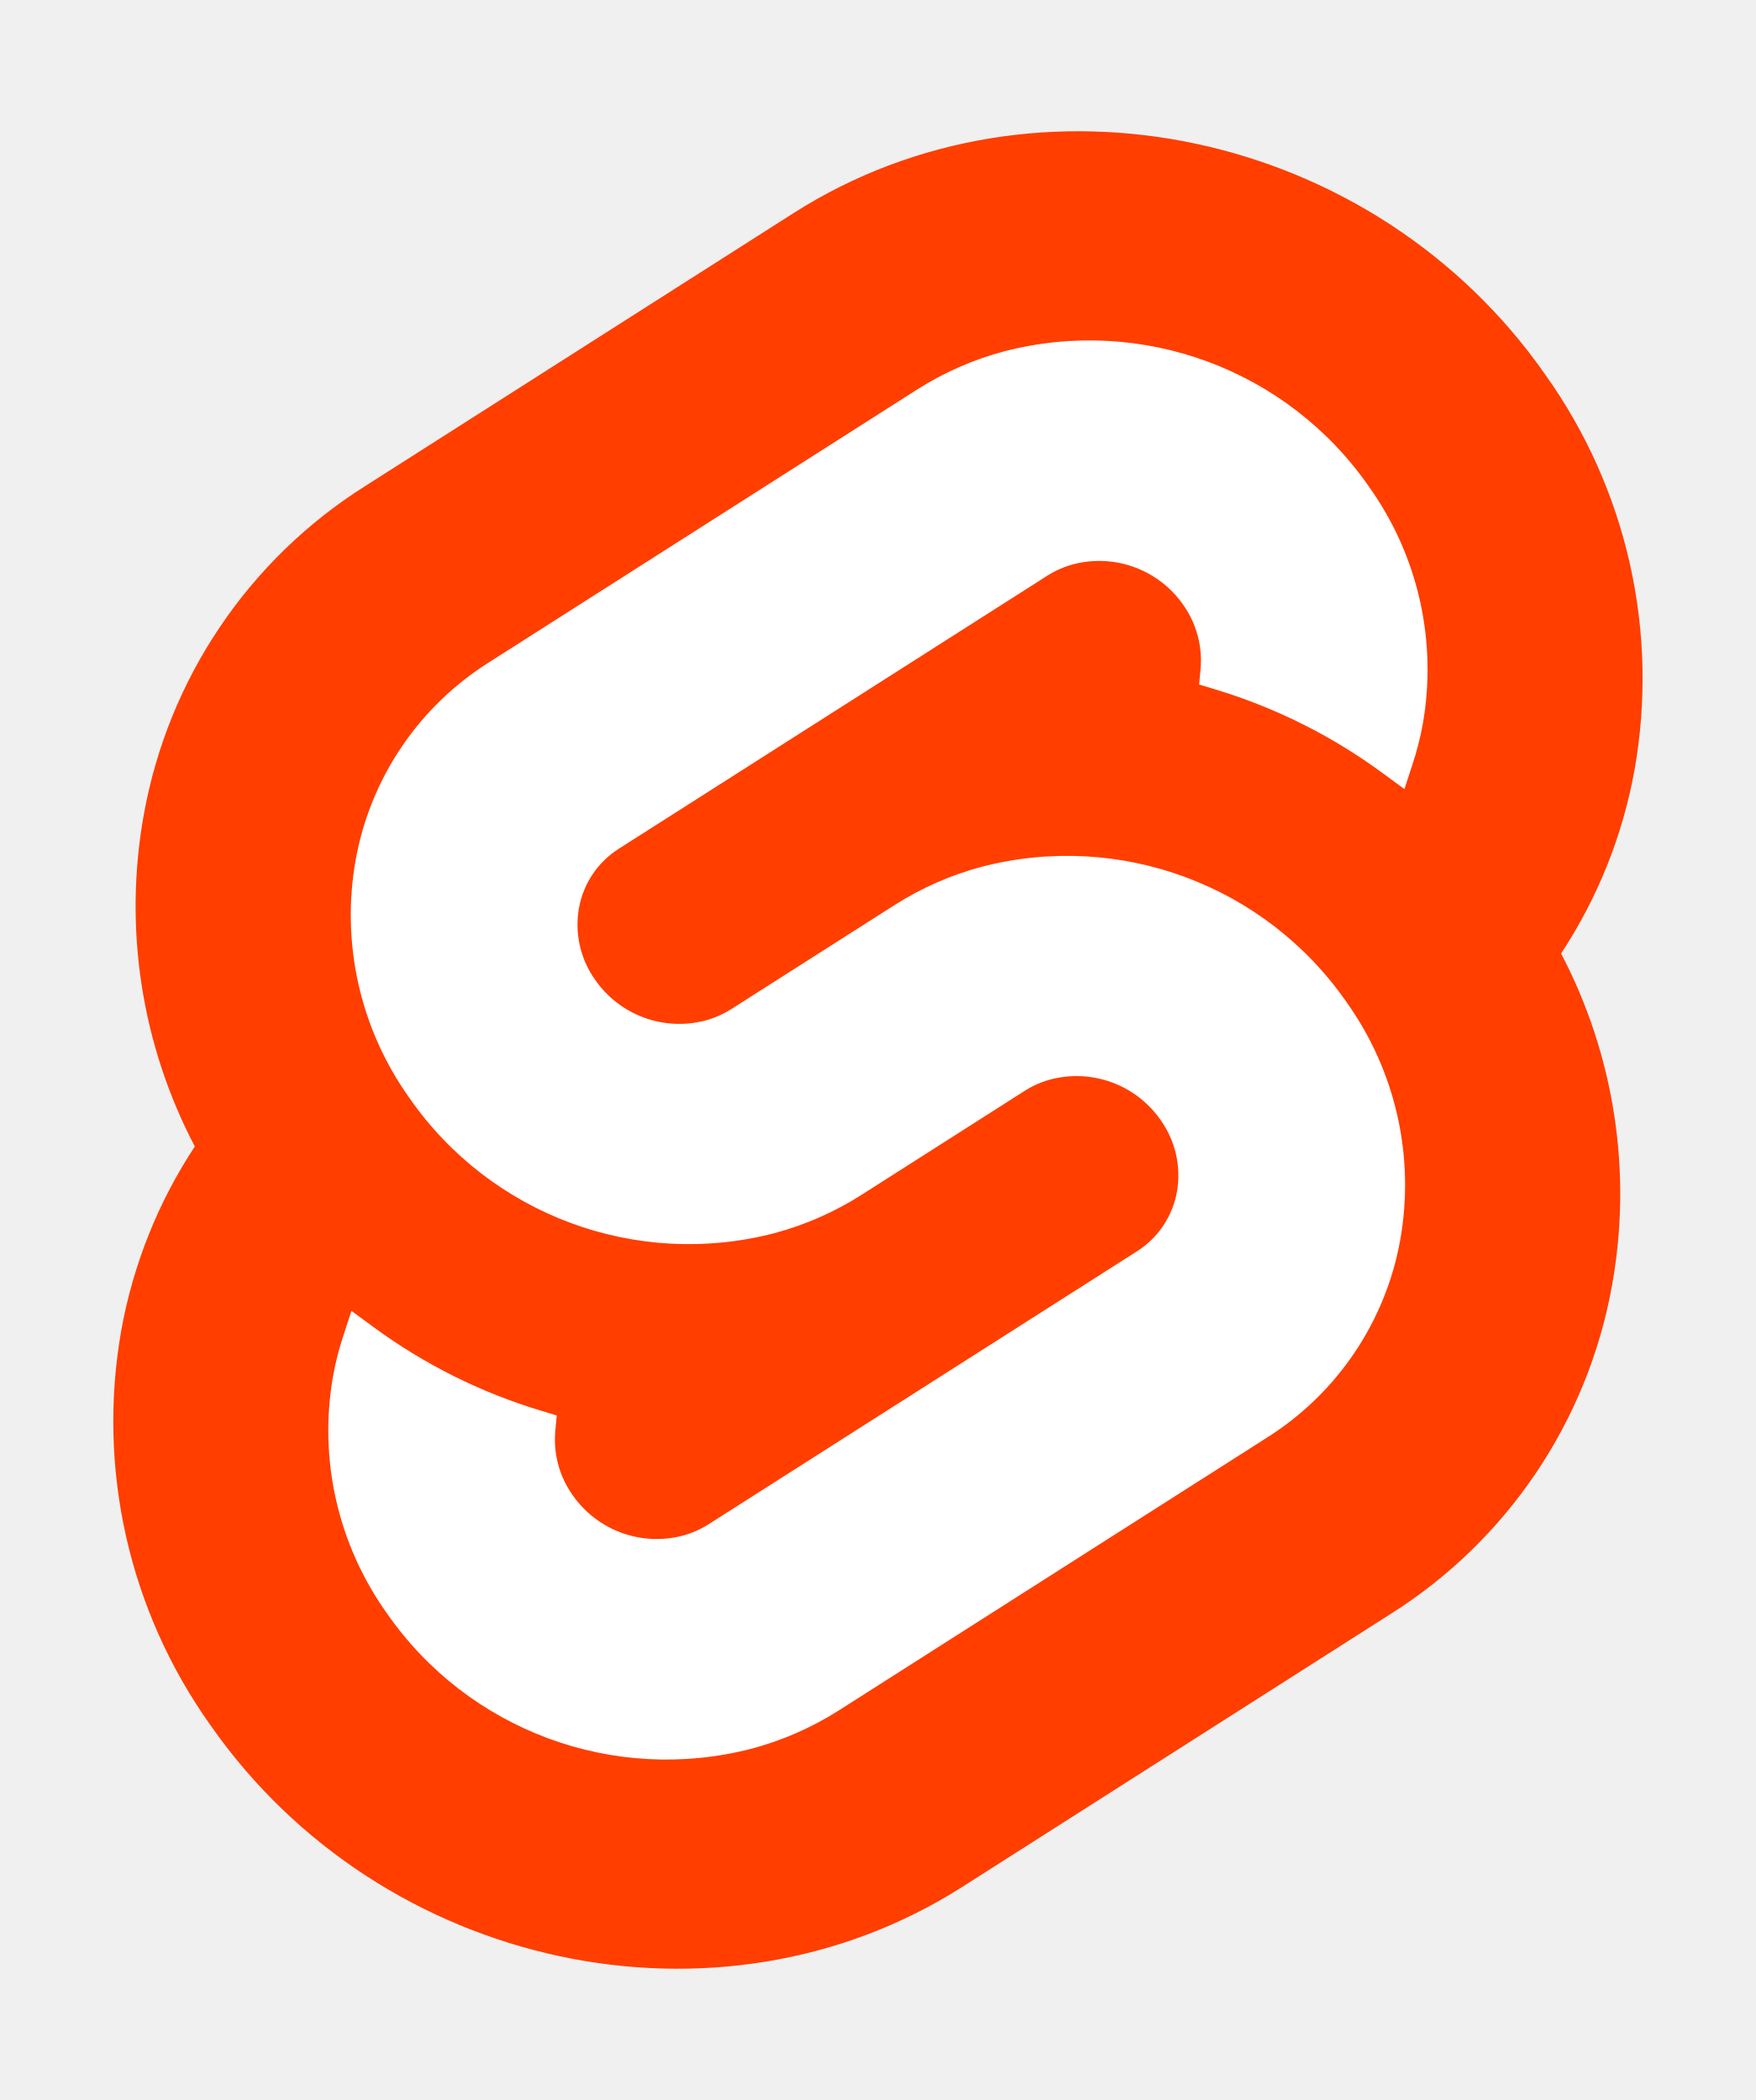
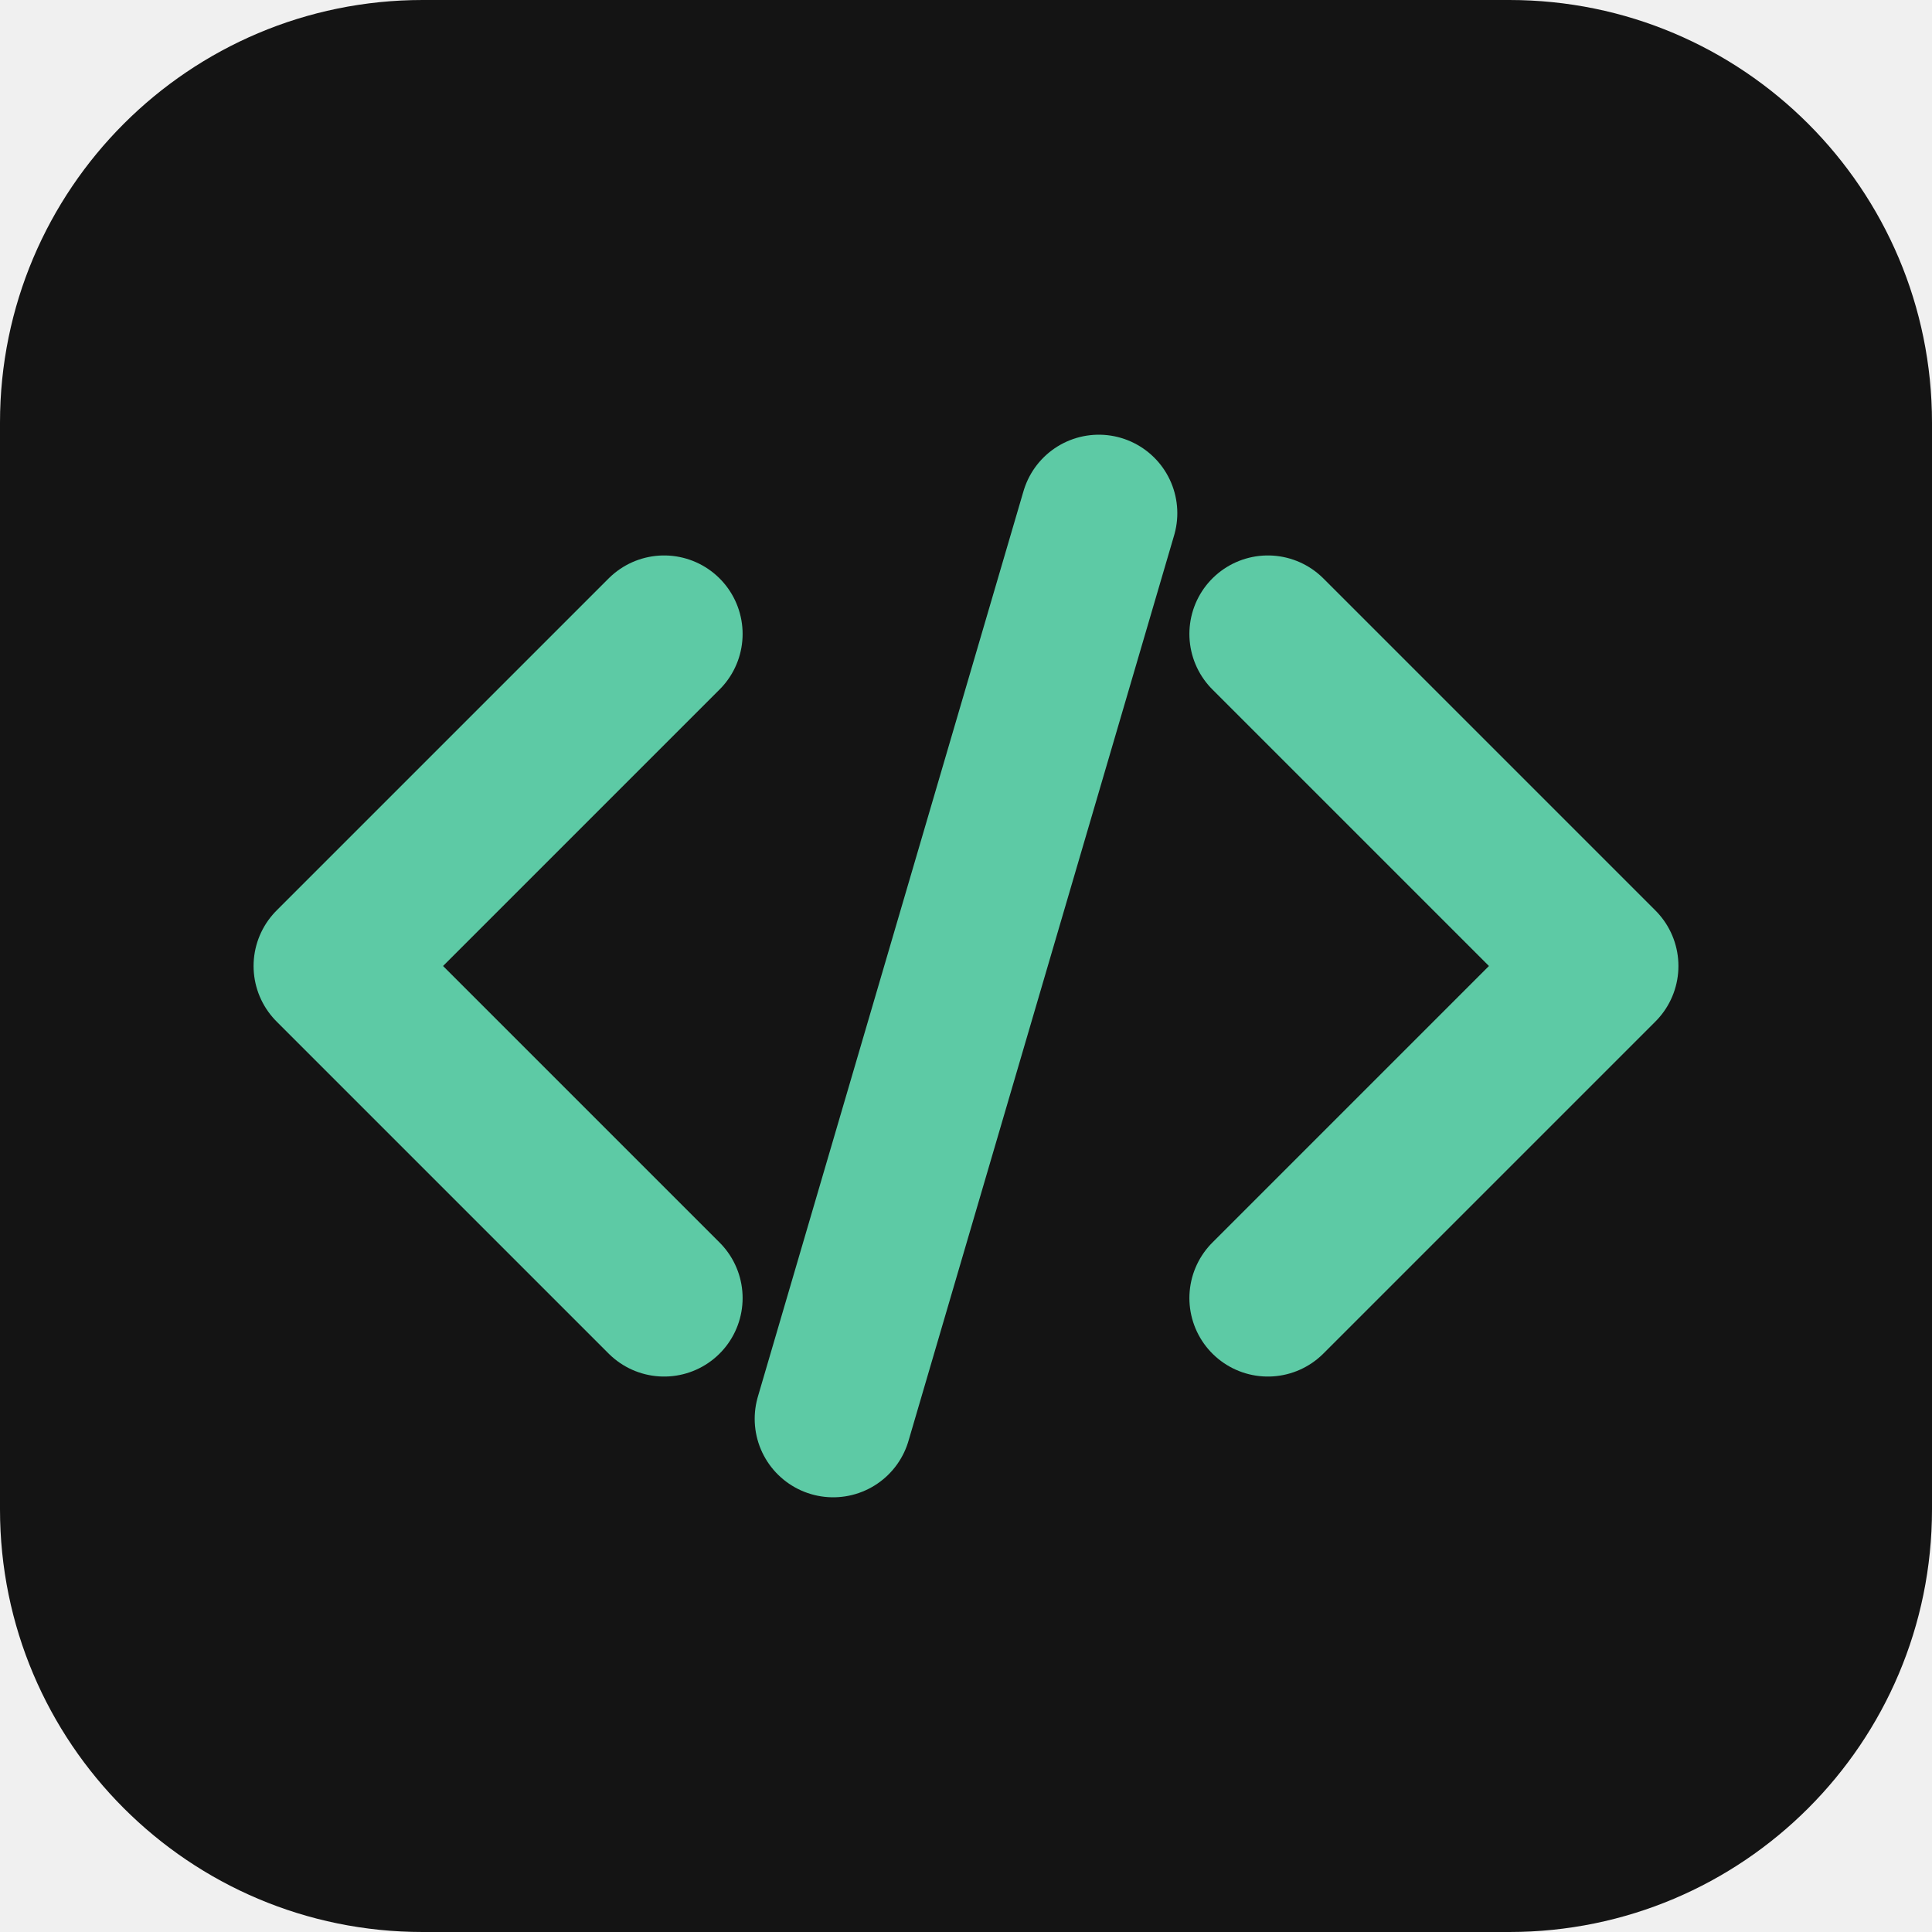
- <svg xmlns="http://www.w3.org/2000/svg" width="107" height="128" viewBox="0 0 107 128">
-   <path d="M94.157 22.819c-10.4-14.885-30.94-19.297-45.792-9.835L22.282 29.608A29.92 29.92 0 0 0 8.764 49.65a31.5 31.5 0 0 0 3.108 20.231 30 30 0 0 0-4.477 11.183 31.9 31.9 0 0 0 5.448 24.116c10.402 14.887 30.942 19.297 45.791 9.835l26.083-16.624A29.92 29.92 0 0 0 98.235 78.35a31.53 31.53 0 0 0-3.105-20.232 30 30 0 0 0 4.474-11.182 31.88 31.88 0 0 0-5.447-24.116" style="fill:#ff3e00" />
-   <path d="M45.817 106.582a20.72 20.72 0 0 1-22.237-8.243 19.17 19.17 0 0 1-3.277-14.503 18 18 0 0 1 .624-2.435l.49-1.498 1.337.981a33.6 33.6 0 0 0 10.203 5.098l.97.294-.09.968a5.85 5.85 0 0 0 1.052 3.878 6.24 6.24 0 0 0 6.695 2.485 5.8 5.8 0 0 0 1.603-.704L69.27 76.28a5.43 5.43 0 0 0 2.45-3.631 5.8 5.8 0 0 0-.987-4.371 6.24 6.24 0 0 0-6.698-2.487 5.7 5.7 0 0 0-1.6.704l-9.953 6.345a19 19 0 0 1-5.296 2.326 20.72 20.72 0 0 1-22.237-8.243 19.17 19.17 0 0 1-3.277-14.502 17.99 17.99 0 0 1 8.13-12.052l26.081-16.623a19 19 0 0 1 5.3-2.329 20.72 20.72 0 0 1 22.237 8.243 19.17 19.17 0 0 1 3.277 14.503 18 18 0 0 1-.624 2.435l-.49 1.498-1.337-.98a33.6 33.6 0 0 0-10.203-5.1l-.97-.294.09-.968a5.86 5.86 0 0 0-1.052-3.878 6.24 6.24 0 0 0-6.696-2.485 5.8 5.8 0 0 0-1.602.704L37.73 51.72a5.42 5.42 0 0 0-2.449 3.63 5.79 5.79 0 0 0 .986 4.372 6.24 6.24 0 0 0 6.698 2.486 5.8 5.8 0 0 0 1.602-.704l9.952-6.342a19 19 0 0 1 5.295-2.328 20.72 20.72 0 0 1 22.237 8.242 19.17 19.17 0 0 1 3.277 14.503 18 18 0 0 1-8.13 12.053l-26.081 16.622a19 19 0 0 1-5.3 2.328" style="fill:#fff" />
+ <svg xmlns="http://www.w3.org/2000/svg" viewBox="0 0 32 32">
+   <rect width="32" height="32" rx="7" fill="#141414" />
+   <g fill="none" stroke="#5DCAA5" stroke-width="2.6" stroke-linecap="round" stroke-linejoin="round">
+     <path d="M11 10.5 5.5 16l5.5 5.5" />
+     <path d="M18.2 8.5 13.8 23.5" />
+     <path d="M21 10.5l5.5 5.5-5.5 5.5" />
+   </g>
</svg>
